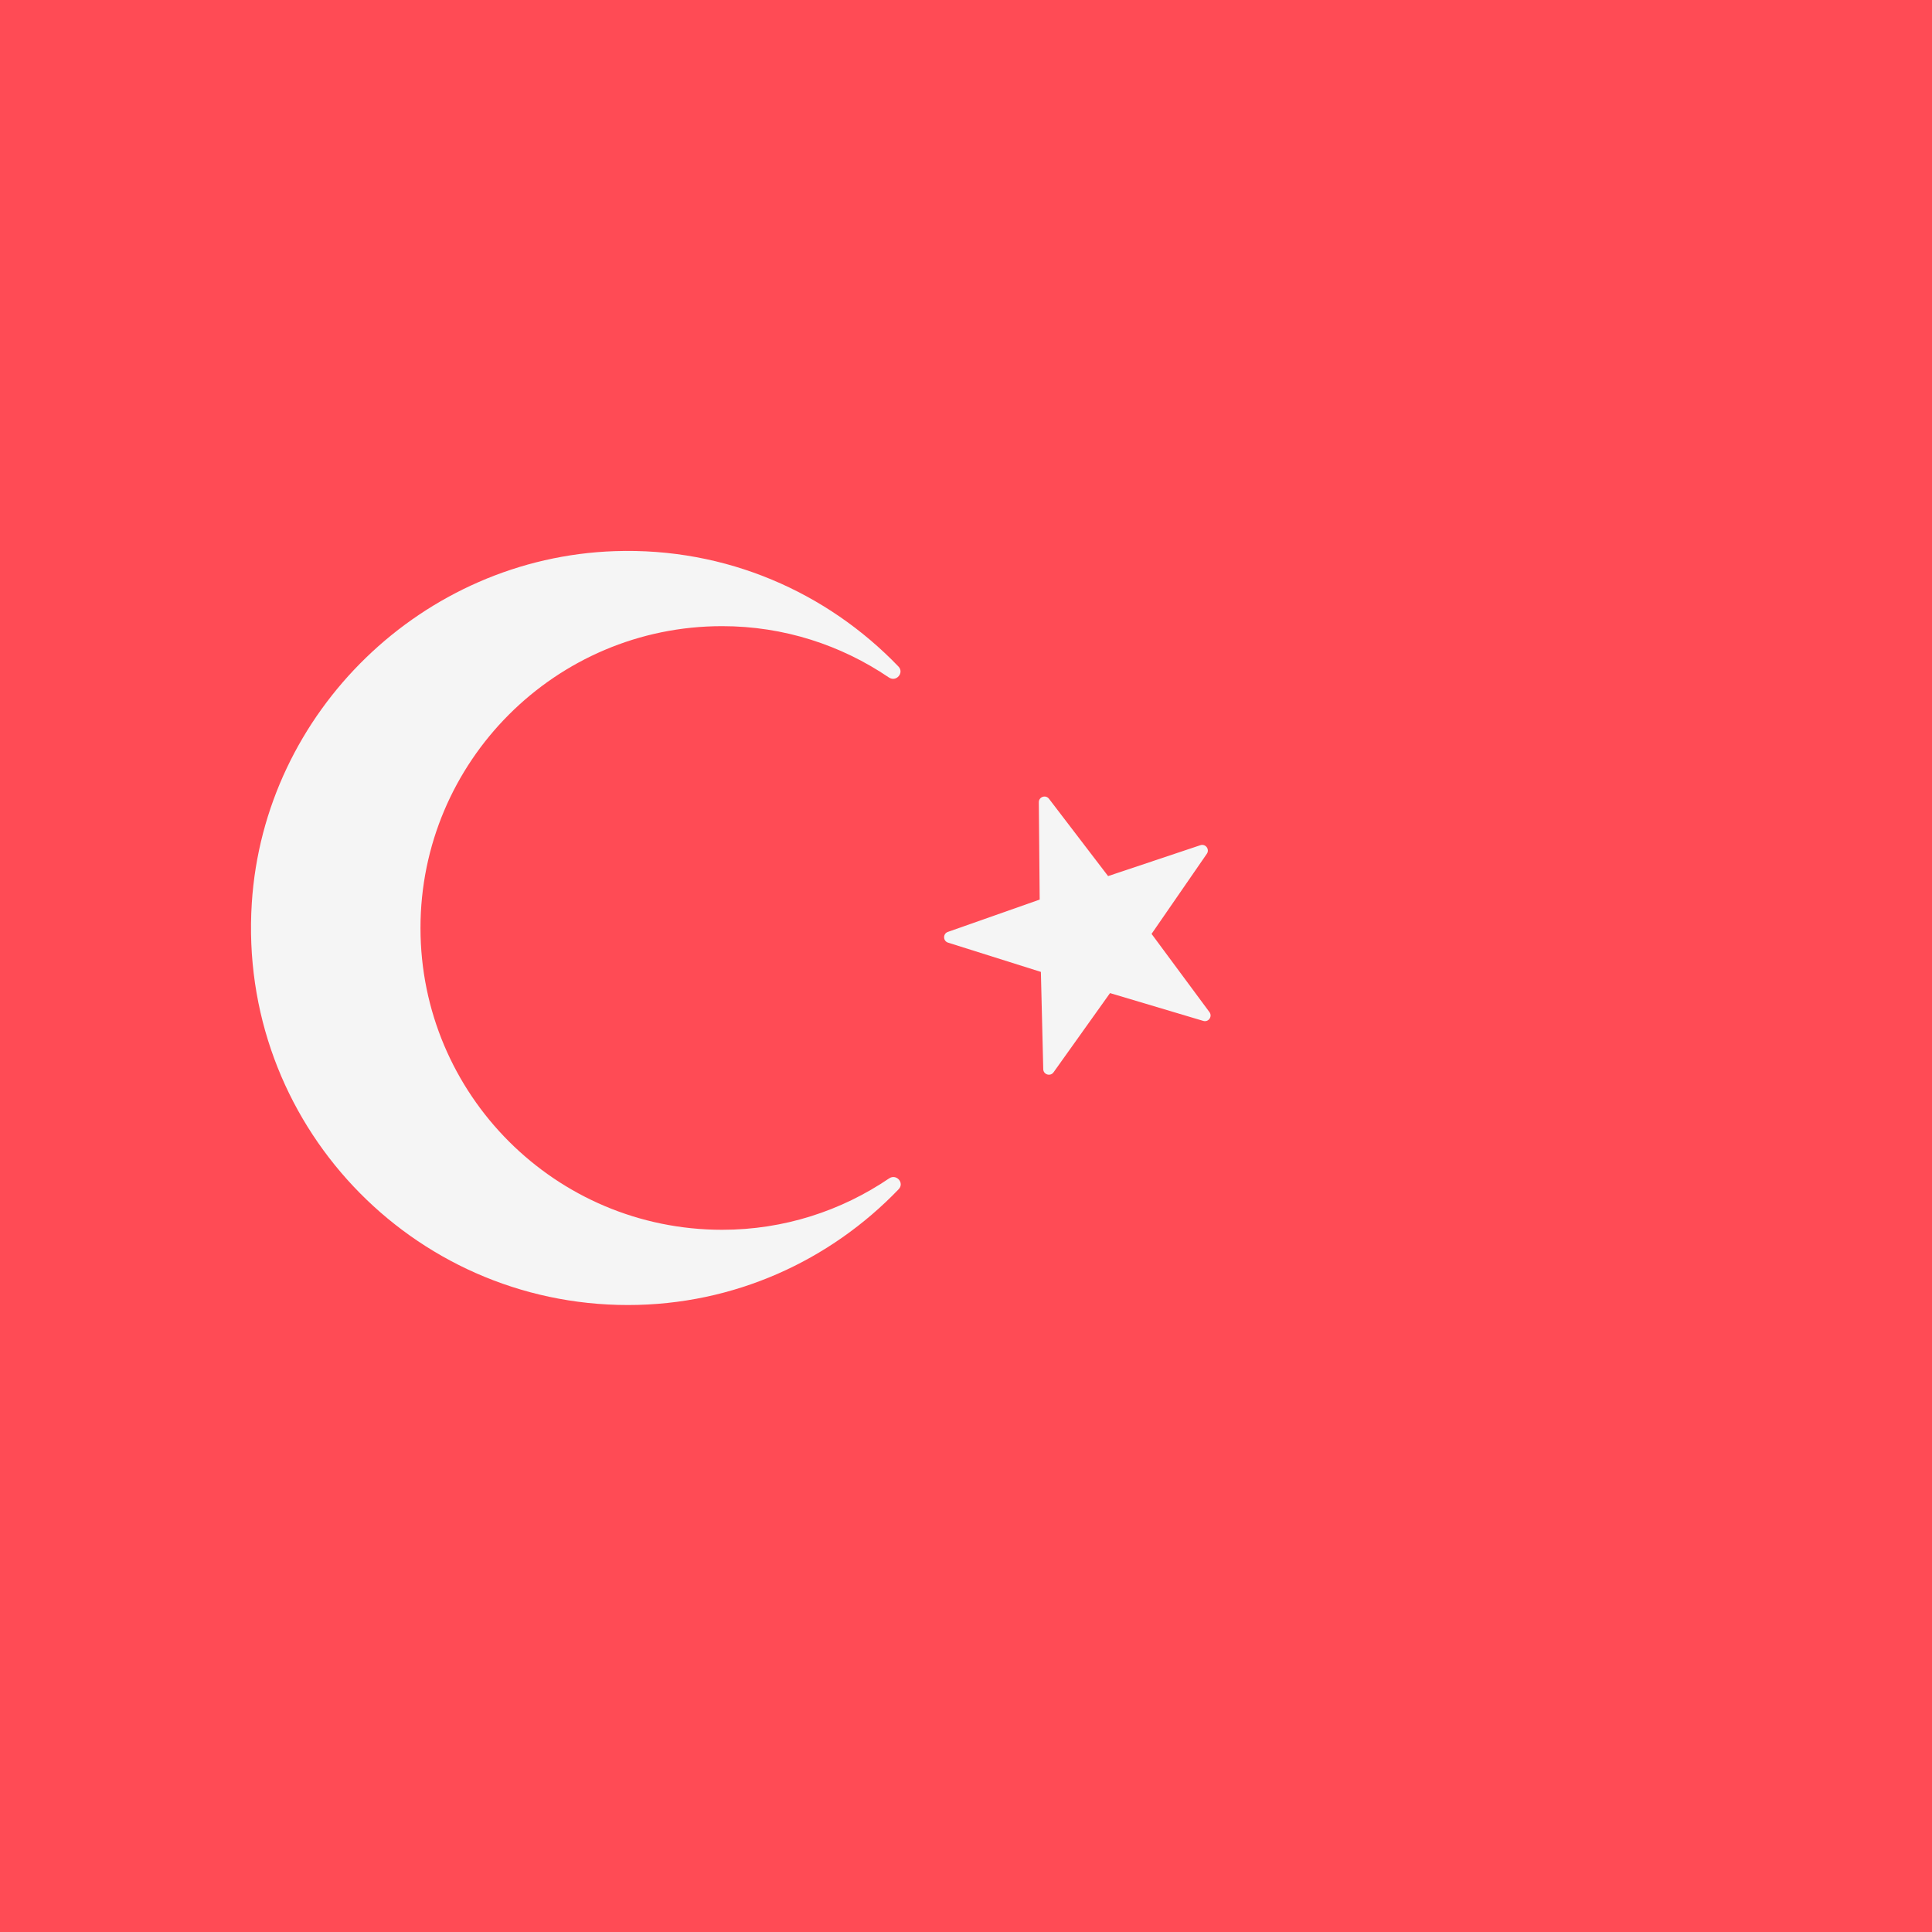
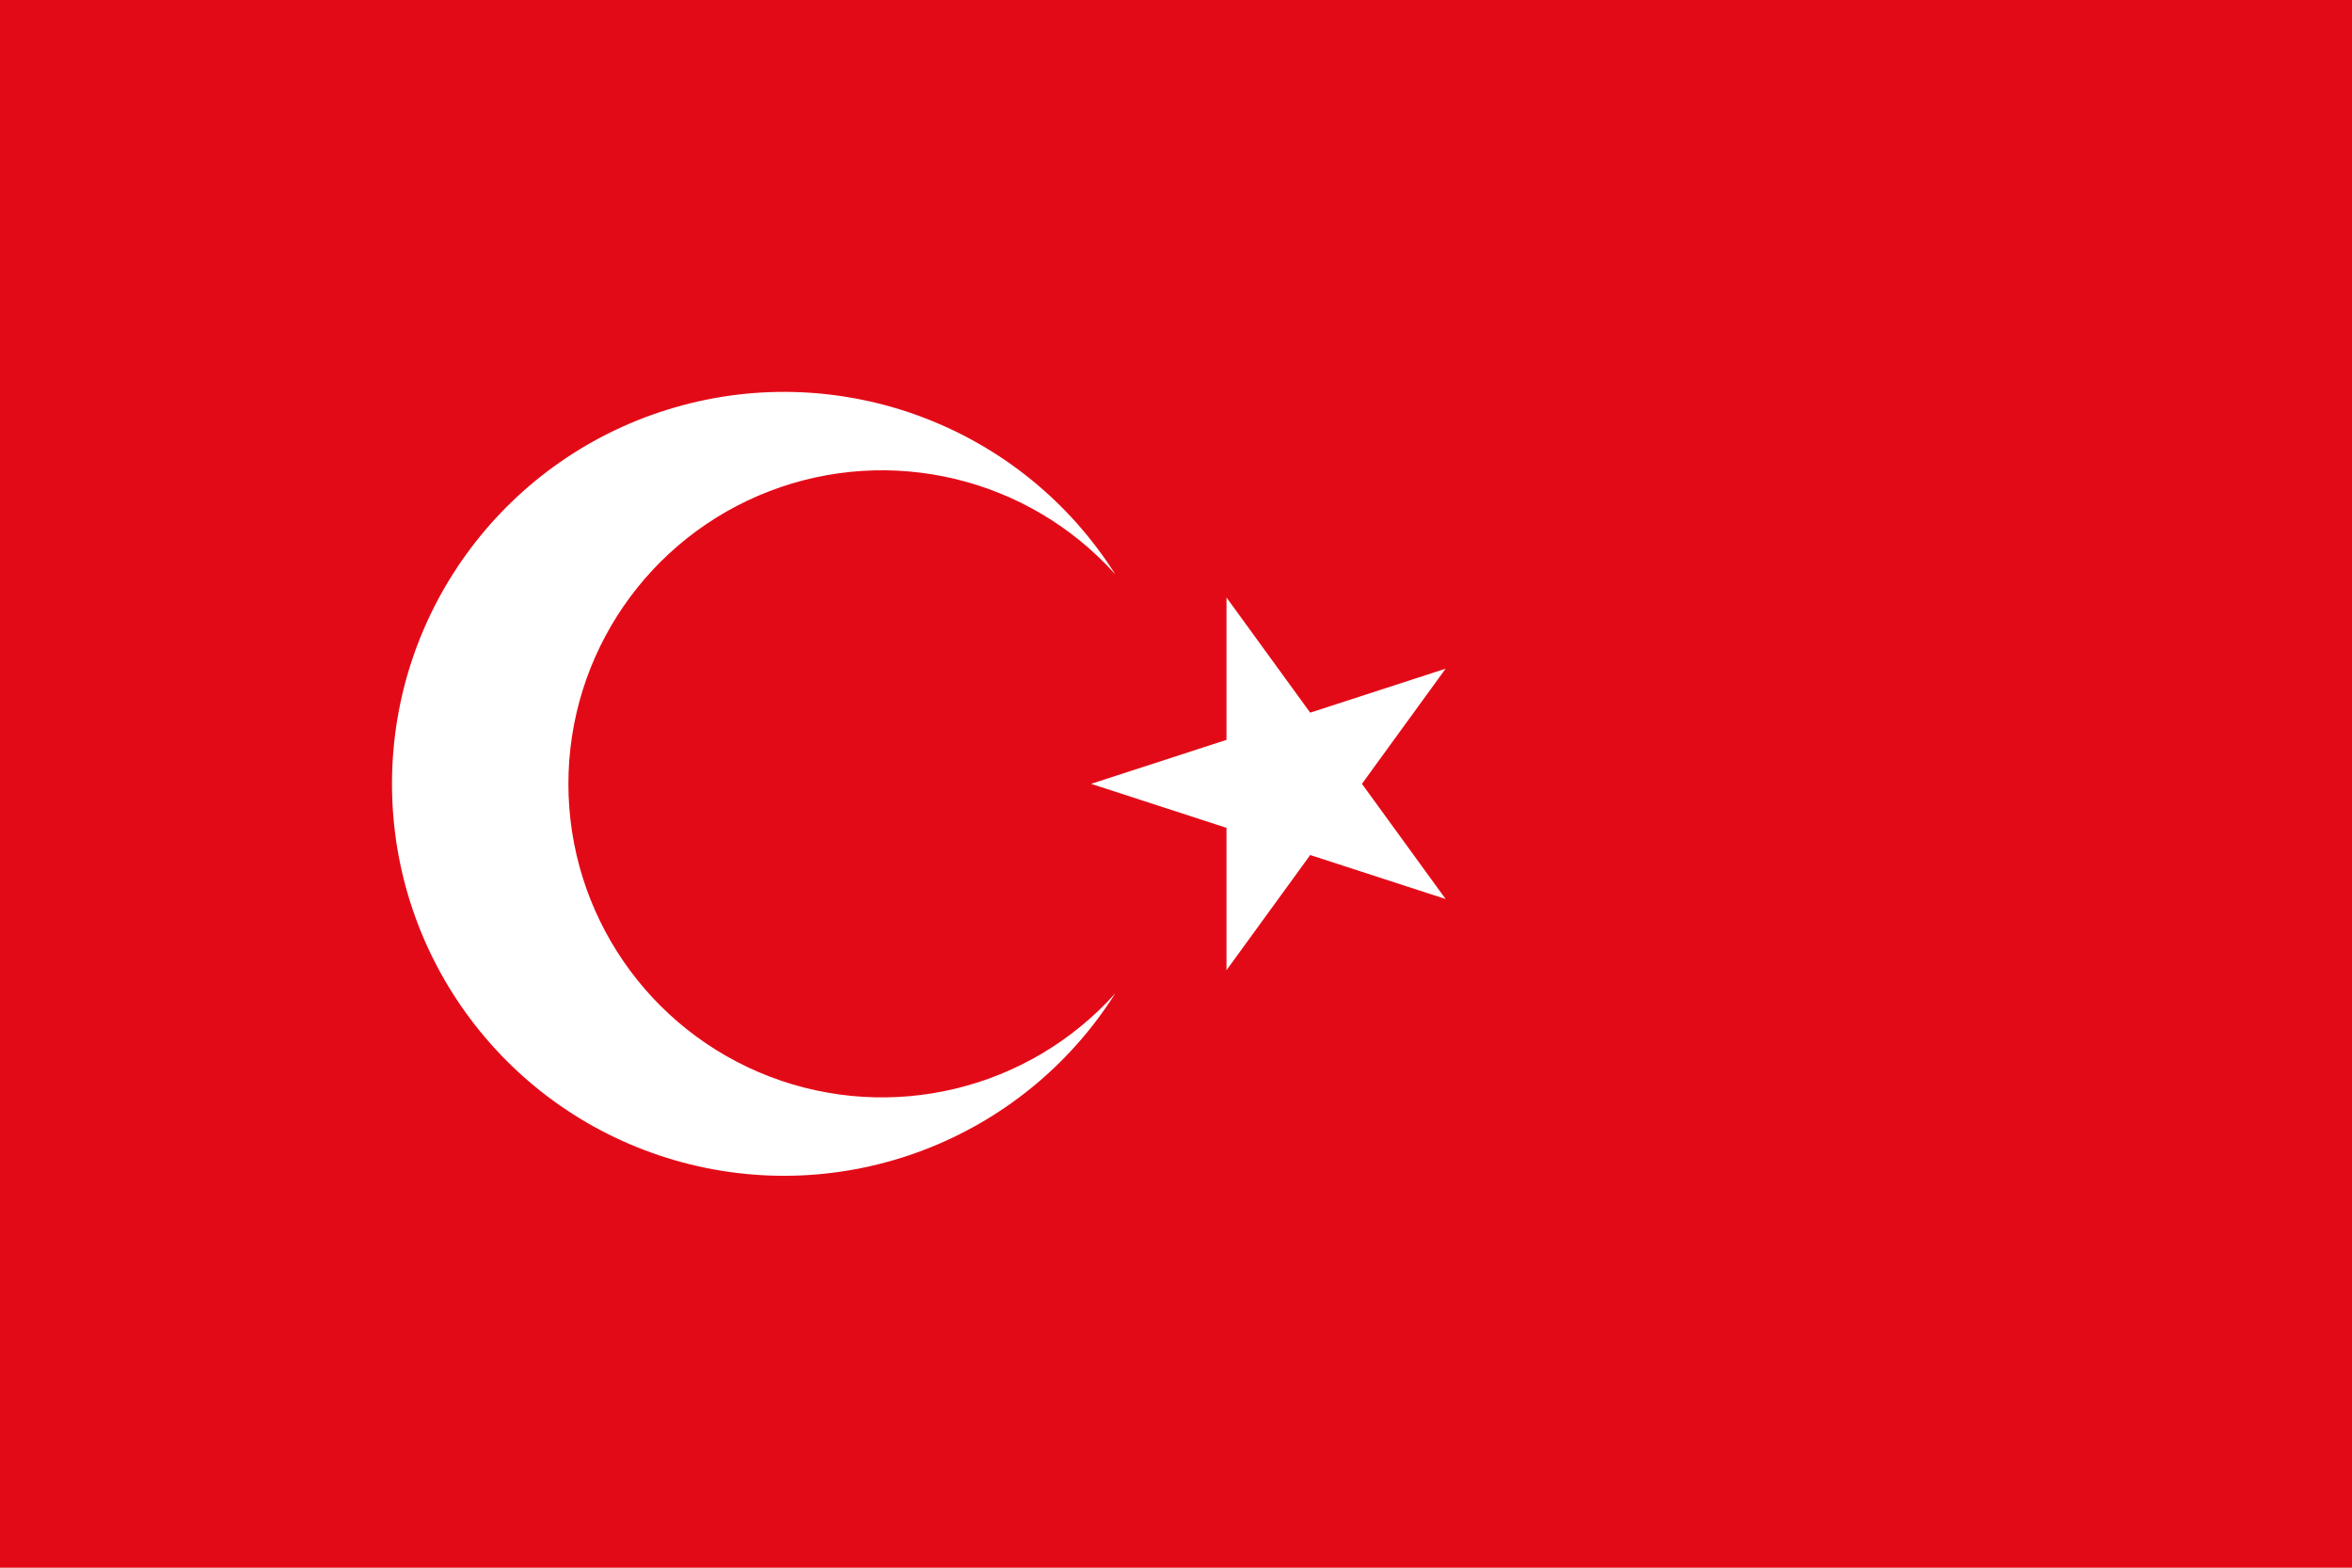
- <svg xmlns="http://www.w3.org/2000/svg" version="1.1" id="Layer_1" x="0px" y="0px" viewBox="0 0 512 512" style="enable-background:new 0 0 512 512;" xml:space="preserve">
-   <rect style="fill:#FF4B55;" width="512" height="512" />
-   <g>
-     <path style="fill:#F5F5F5;" d="M277.992,211.684l15.663,20.489l24.456-8.186c1.368-0.458,2.531,1.089,1.712,2.276l-14.647,21.227   l15.343,20.73c0.858,1.159-0.253,2.743-1.635,2.331l-24.715-7.37l-14.974,20.998c-0.837,1.174-2.687,0.607-2.722-0.835   l-0.628-25.782l-24.597-7.752c-1.375-0.433-1.408-2.368-0.047-2.847l24.326-8.564l-0.228-25.789   C275.286,211.167,277.116,210.539,277.992,211.684z" />
-     <path style="fill:#F5F5F5;" d="M191.379,325.906c-44.139,0-79.945-35.806-79.945-79.985c0-44.098,35.806-79.984,79.945-79.984   c16.422,0,31.567,5.051,44.187,13.599c1.933,1.309,4.139-1.231,2.52-2.913c-18.862-19.611-45.559-31.574-75.158-30.564   c-50.853,1.735-92.952,42.507-96.201,93.286c-3.722,58.163,42.332,106.499,99.672,106.499c28.245,0,53.629-11.808,71.757-30.688   c1.602-1.668-0.609-4.169-2.523-2.872C222.999,320.849,207.83,325.906,191.379,325.906z" />
-   </g>
-   <g>
- </g>
-   <g>
- </g>
-   <g>
- </g>
-   <g>
- </g>
-   <g>
- </g>
-   <g>
- </g>
-   <g>
- </g>
-   <g>
- </g>
-   <g>
- </g>
-   <g>
- </g>
-   <g>
- </g>
-   <g>
- </g>
-   <g>
- </g>
-   <g>
- </g>
-   <g>
- </g>
+ <svg xmlns="http://www.w3.org/2000/svg" width="1200" height="800" viewBox="0 -30000 90000 60000">
+   <path fill="#e30a17" d="M0-30000h90000v60000H0z" />
+   <path fill="#fff" d="m41750 0 13568-4408-8386 11541V-7133l8386 11541zm925 8021a15000 15000 0 1 1 0-16042 12000 12000 0 1 0 0 16042z" />
</svg>
